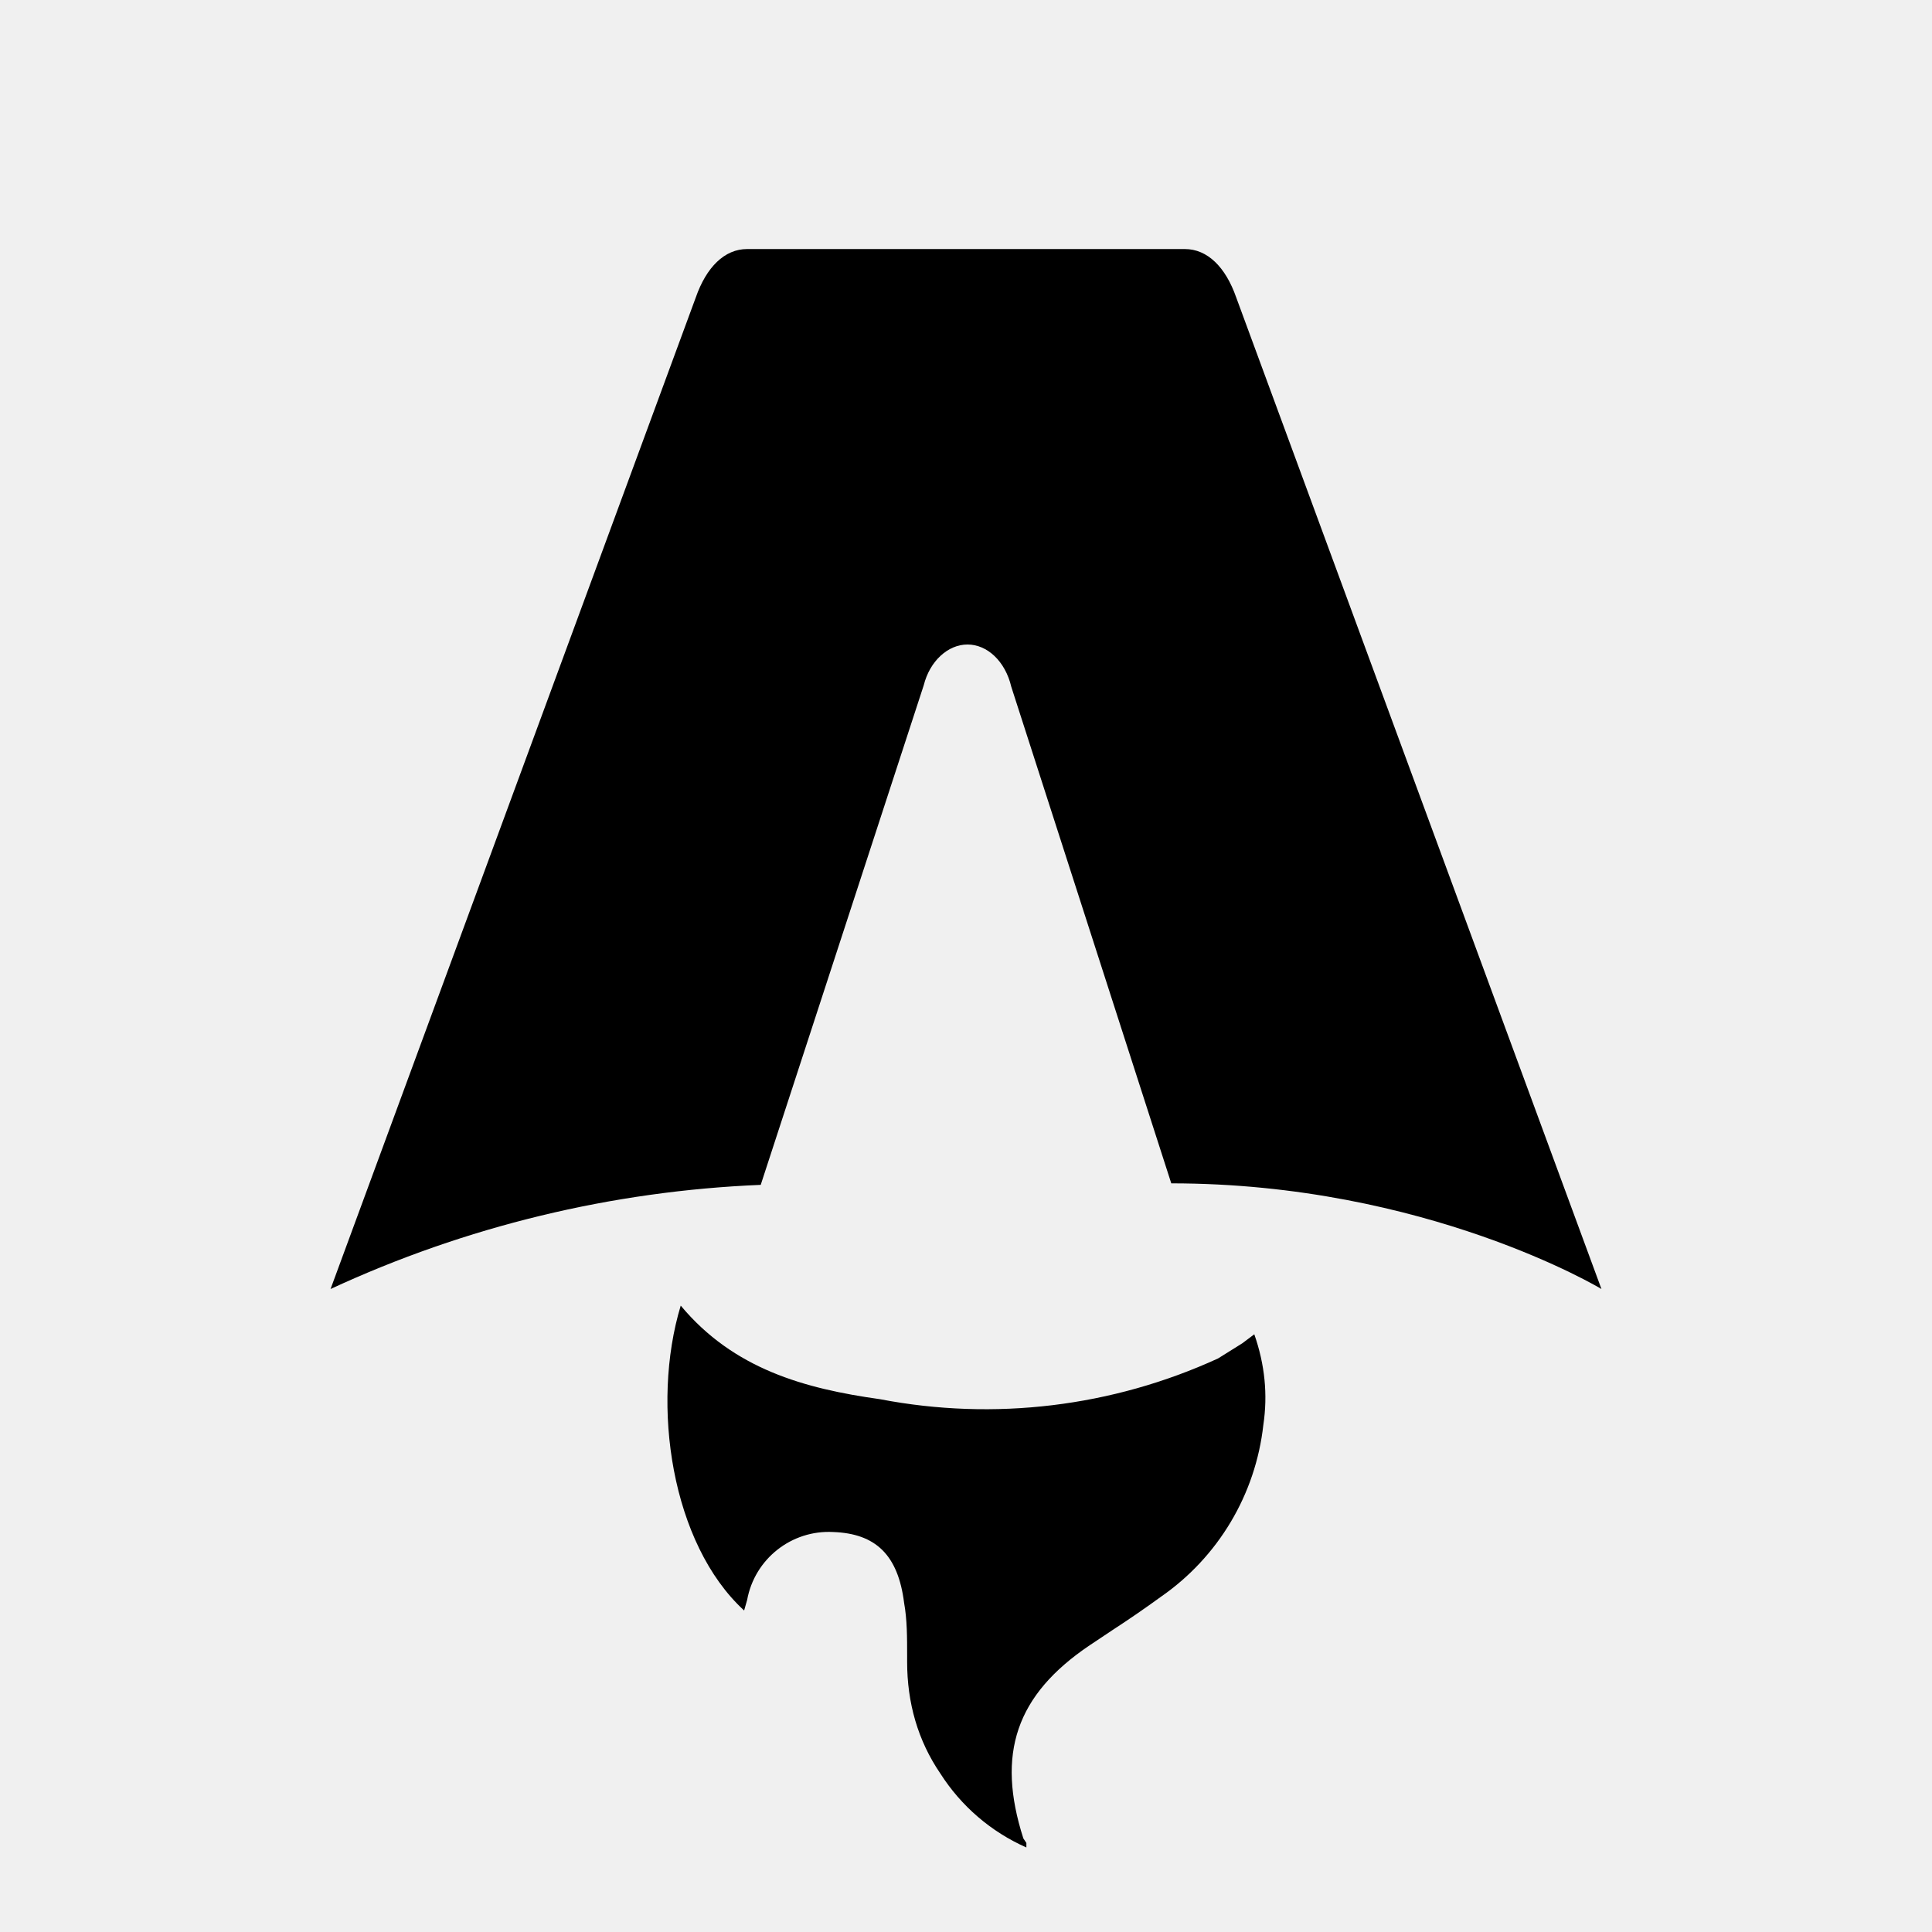
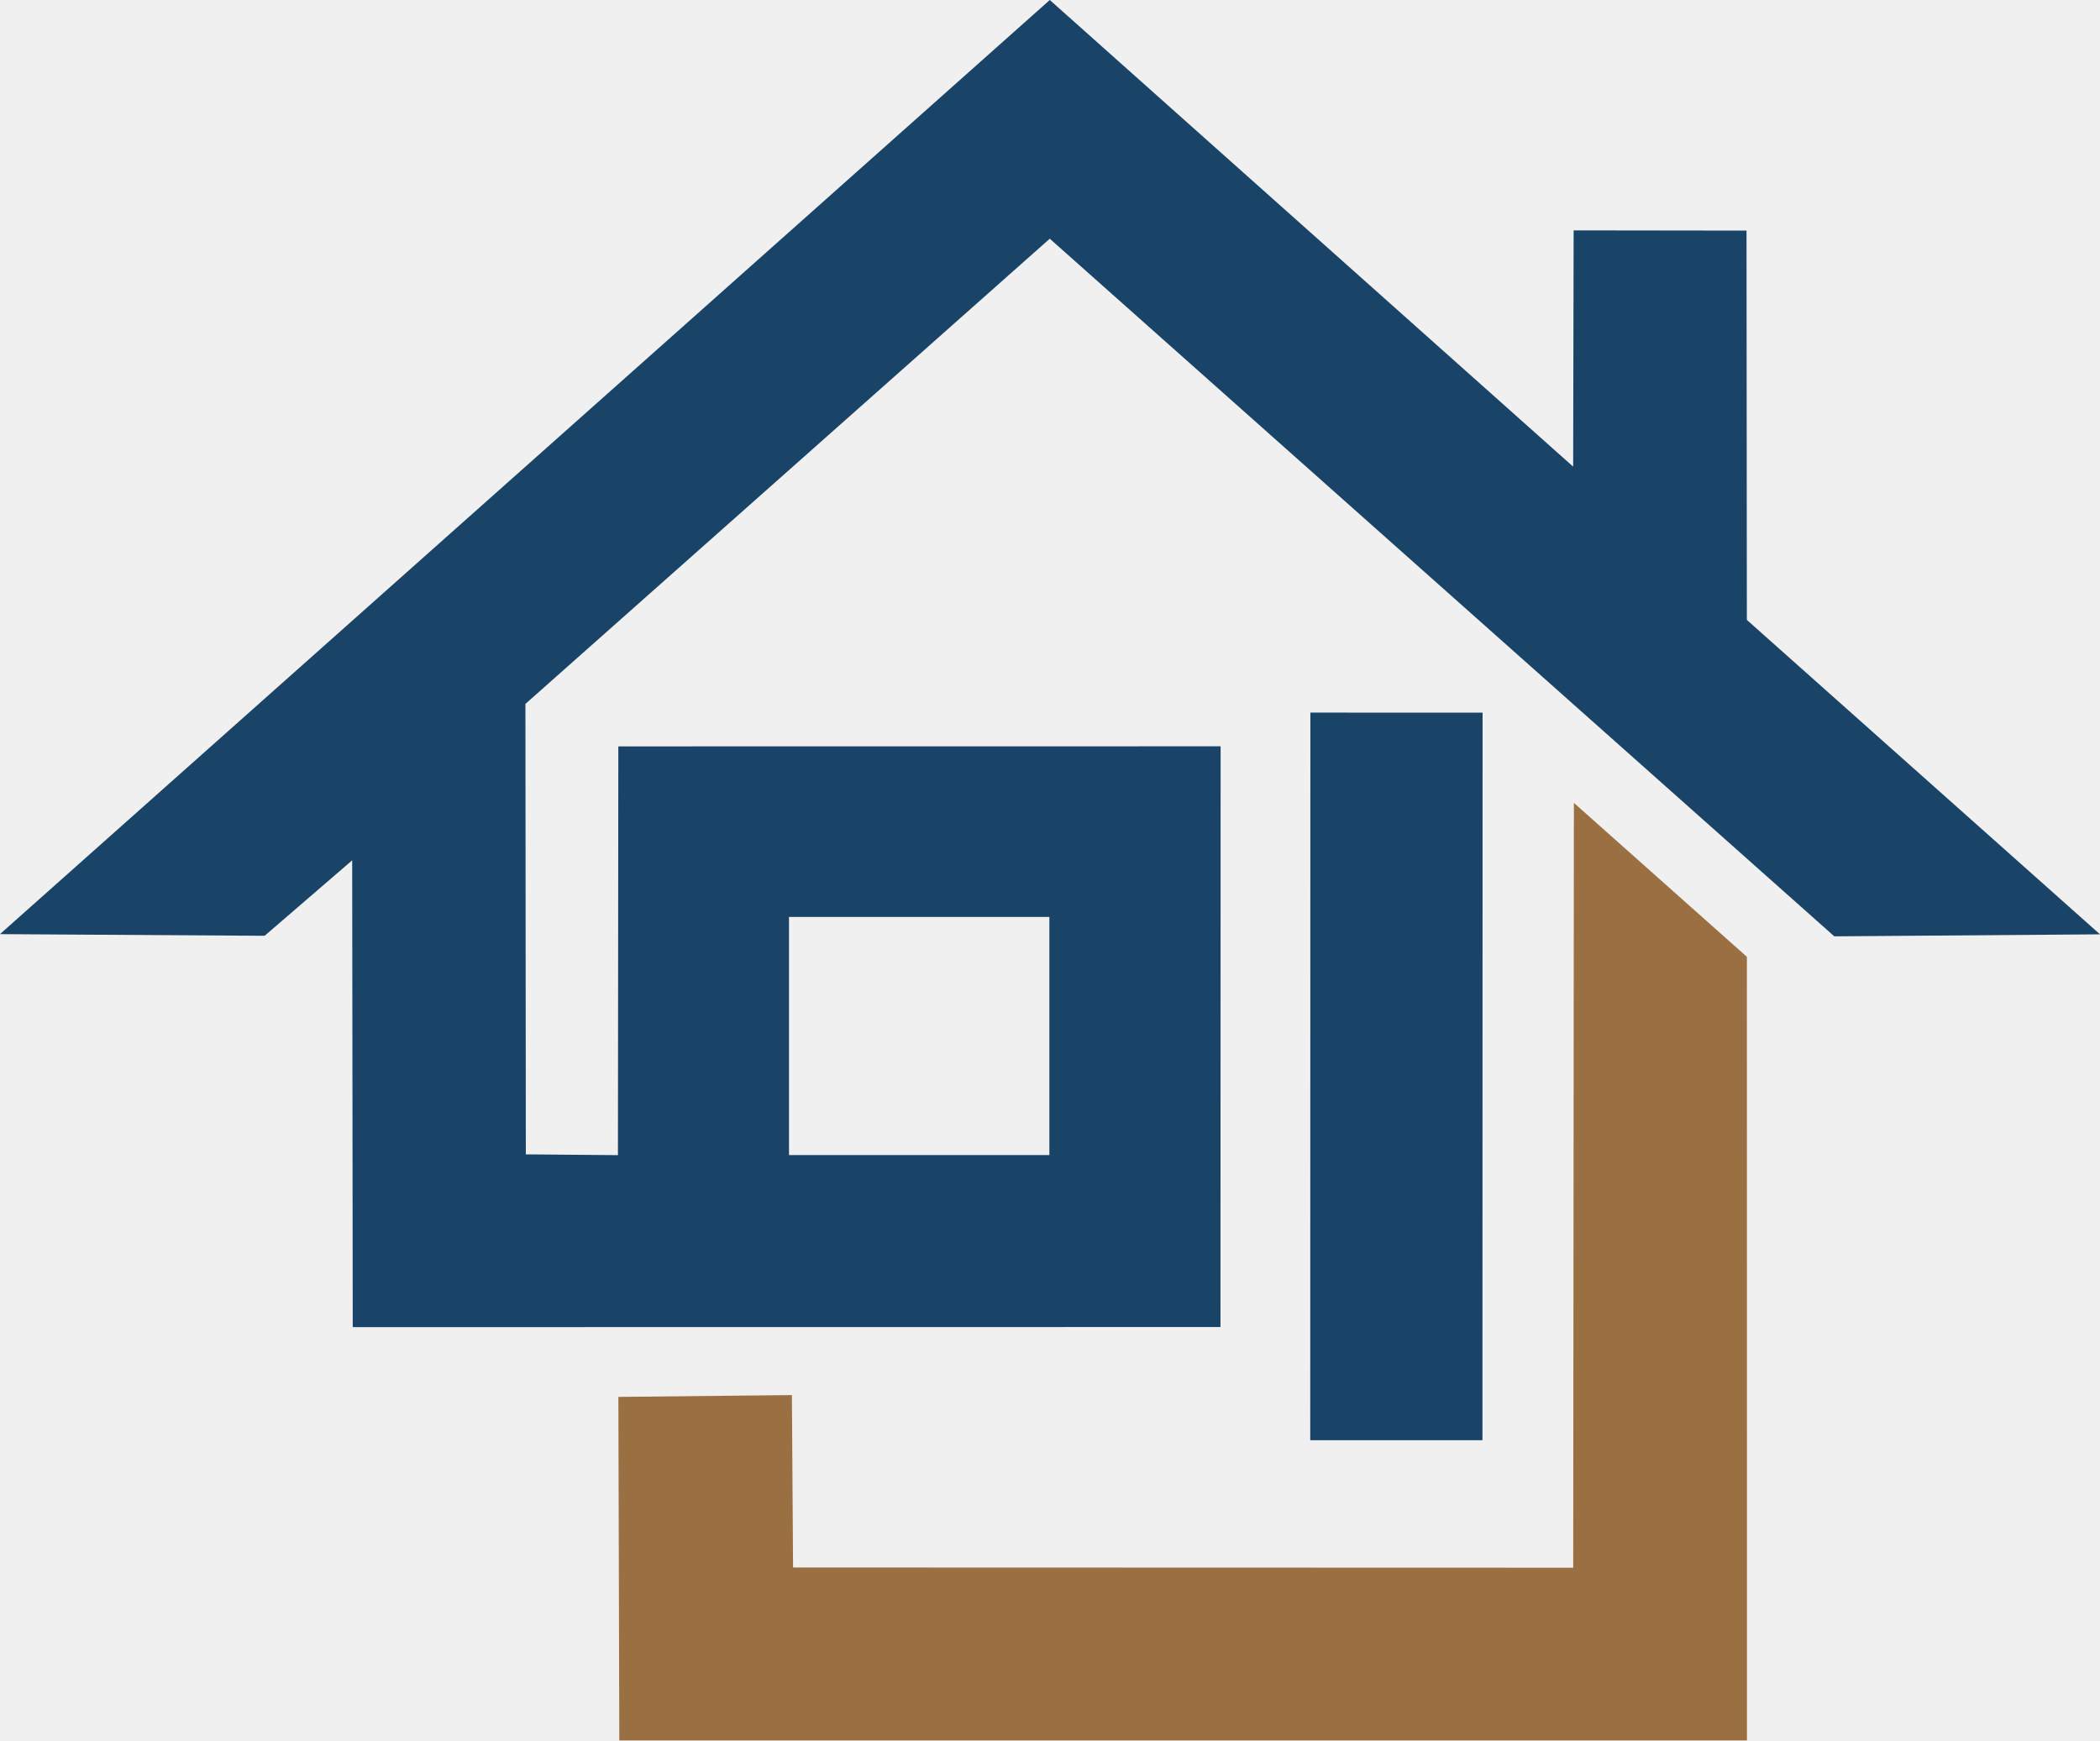
- <svg xmlns="http://www.w3.org/2000/svg" fill="none" viewBox="0 0 128 128">
-   <path d="M50.4 78.5a75.1 75.1 0 0 0-28.5 6.9l24.2-65.7c.7-2 1.9-3.2 3.4-3.2h29c1.5 0 2.7 1.2 3.4 3.2l24.2 65.7s-11.6-7-28.5-7L67 45.5c-.4-1.7-1.6-2.8-2.9-2.8-1.3 0-2.5 1.1-2.9 2.7L50.4 78.5Zm-1.1 28.2Zm-4.2-20.2c-2 6.6-.6 15.8 4.2 20.2a17.5 17.5 0 0 1 .2-.7 5.5 5.5 0 0 1 5.7-4.5c2.8.1 4.3 1.5 4.7 4.7.2 1.1.2 2.3.2 3.5v.4c0 2.7.7 5.2 2.2 7.4a13 13 0 0 0 5.7 4.9v-.3l-.2-.3c-1.8-5.6-.5-9.5 4.4-12.8l1.5-1a73 73 0 0 0 3.2-2.2 16 16 0 0 0 6.8-11.4c.3-2 .1-4-.6-6l-.8.6-1.6 1a37 37 0 0 1-22.4 2.7c-5-.7-9.7-2-13.2-6.2Z" />
-   <style>
-         path { fill: #000; }
-         @media (prefers-color-scheme: dark) {
-             path { fill: #FFF; }
-         }
-     </style>
+ <svg xmlns="http://www.w3.org/2000/svg" id="_레이어_1" data-name="레이어 1" viewBox="0 0 841.05 697.18">
+   <path d="M210.58,462.41l36.9.31.16-163.74,241.22-.03-.06,232.62-347.53.04-.22-186.99-35.06,30.23-106.01-.66,271.87-241.91L420.44,0l209.61,186.93.19-94.65,69.24.09.14,155.95,141.43,125.95-106.42.8L420.43,95.62l-210,186.35.16,180.44ZM315.99,367.3v95.4h104.28v-95.4h-104.28Z" fill="#194467" />
+   <polygon points="247.66 559.56 317.16 558.83 317.62 627.89 630.07 627.98 630.34 321.61 699.63 383.28 699.66 697.18 248.03 697.17 247.66 559.56" fill="#9a6f42" />
+   <rect x="413.5" y="396.68" width="291.46" height="68.97" transform="translate(128 990.34) rotate(-89.99)" fill="#194467" />
</svg>
